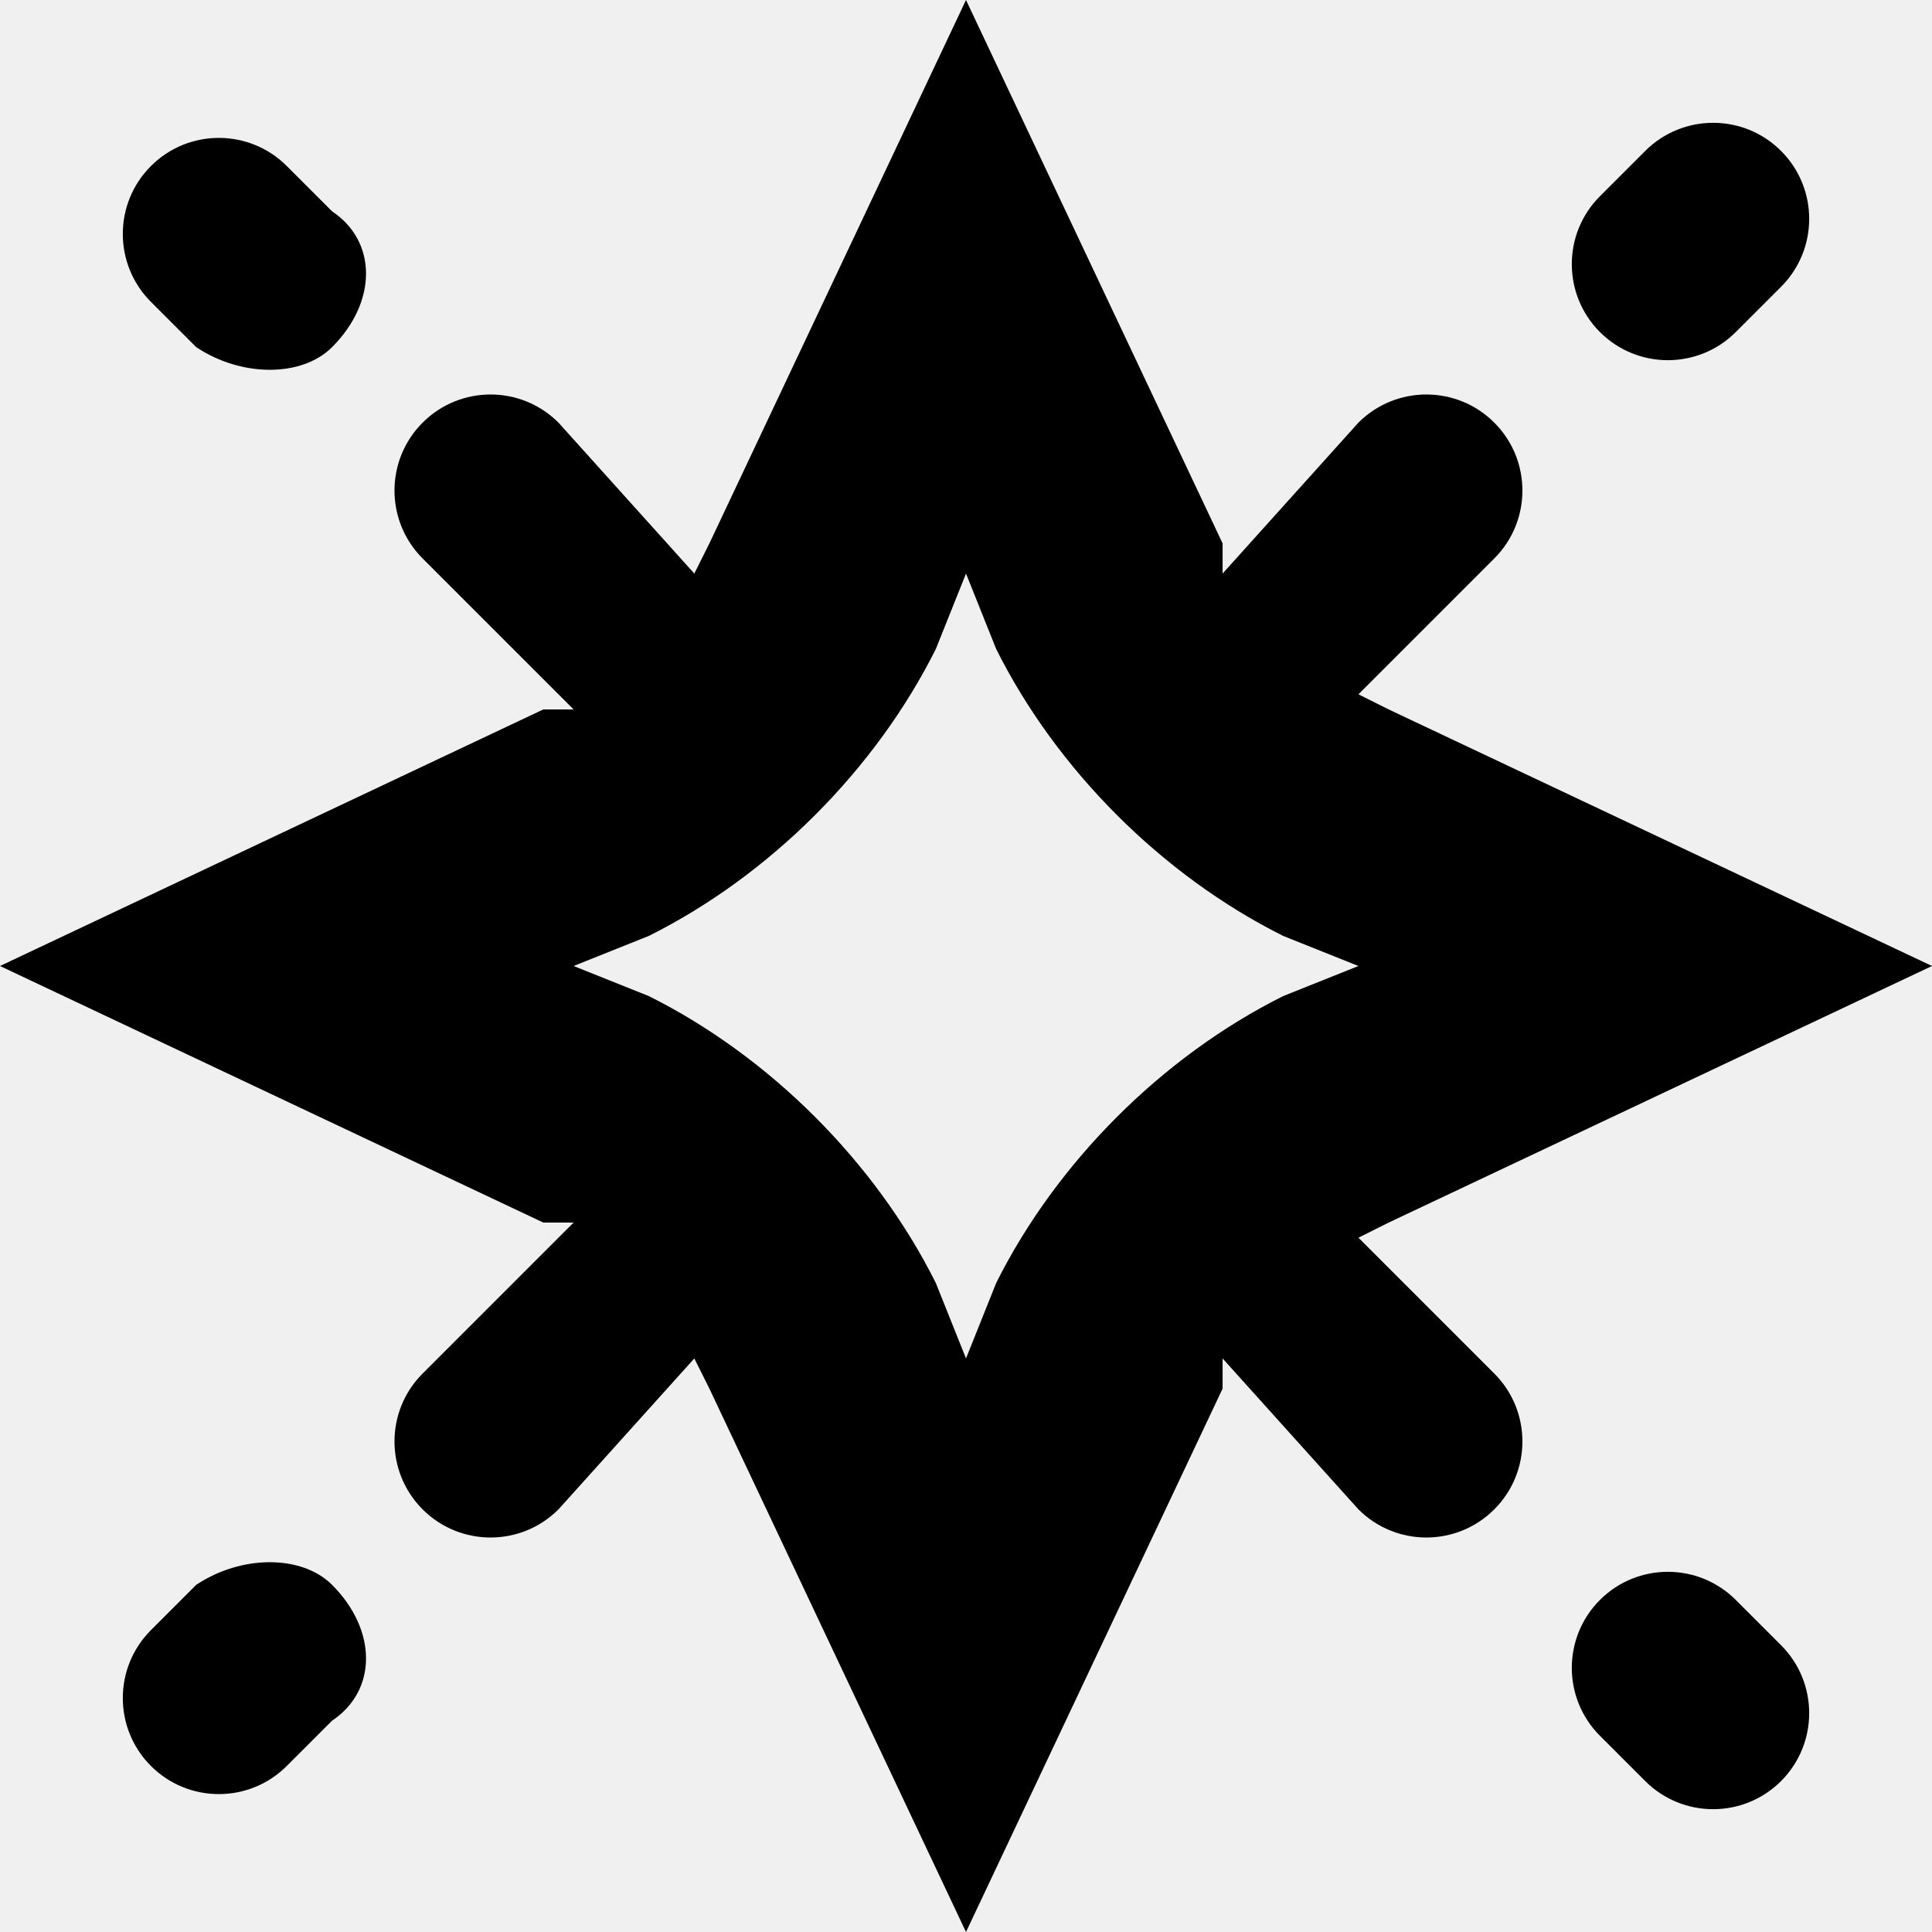
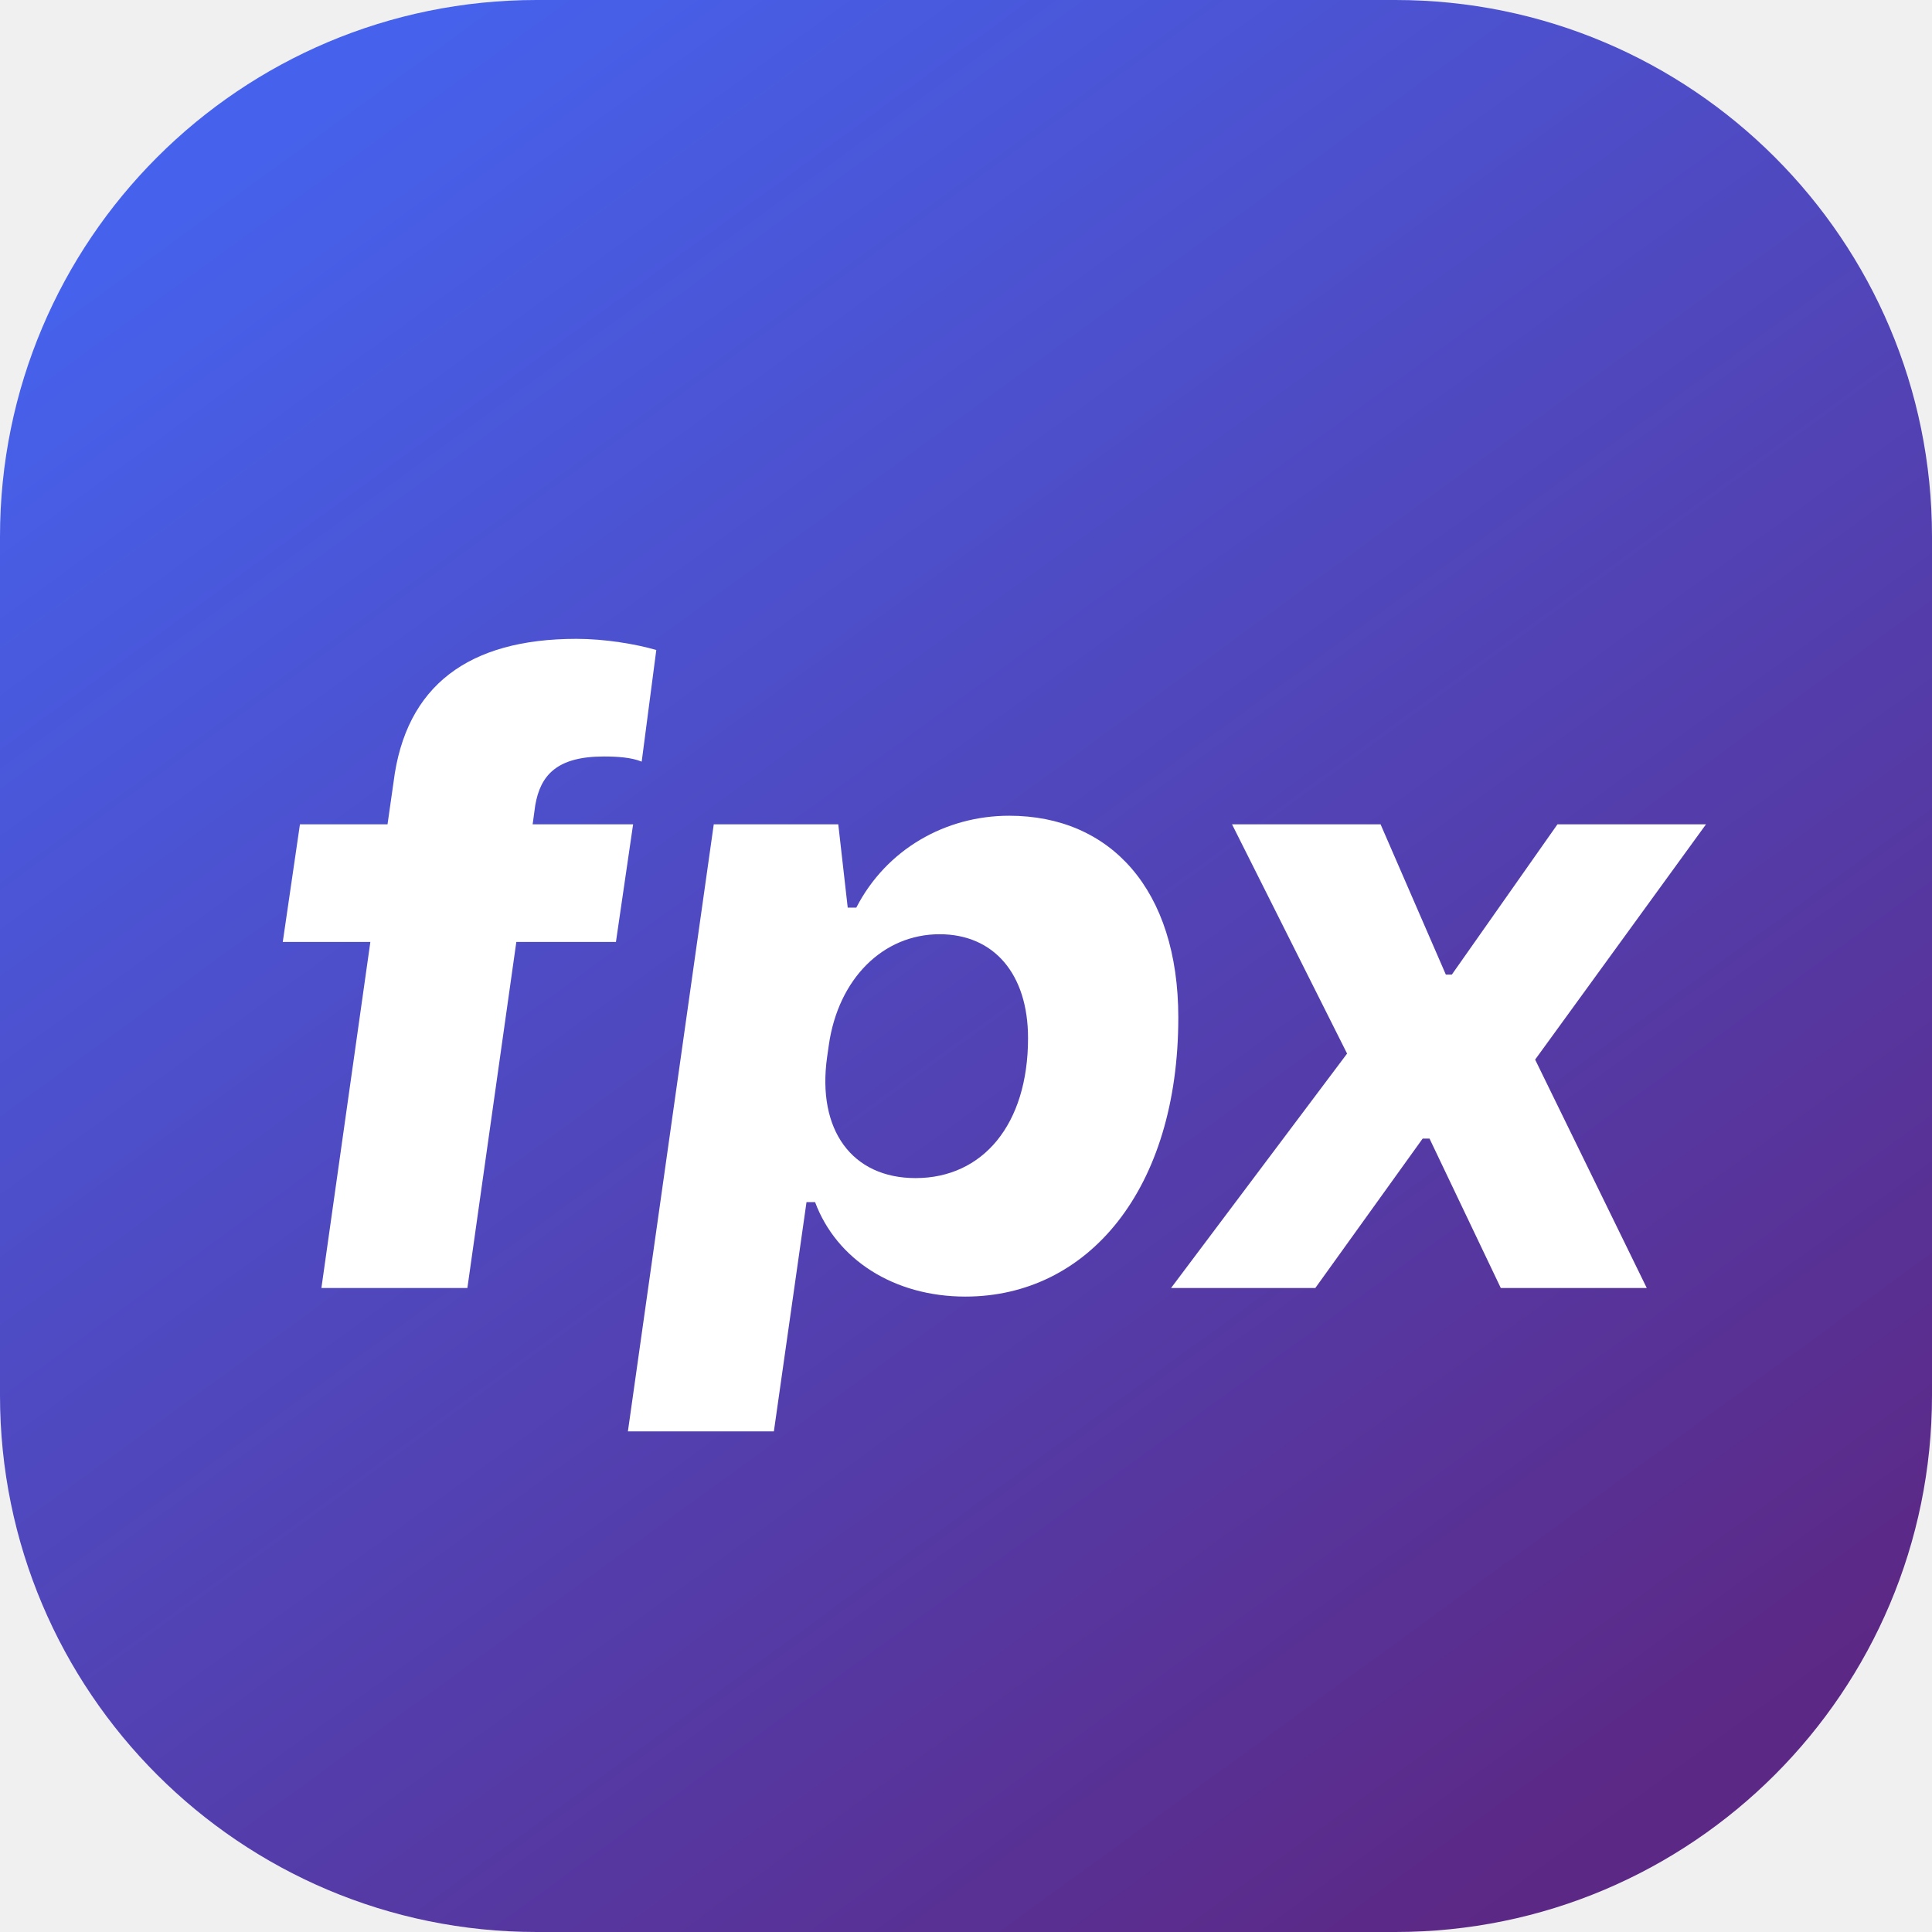
- <svg xmlns="http://www.w3.org/2000/svg" viewBox="0 0 128 128">
-   <path fill-rule="evenodd" d="M81 36 64 0 47 36l-1 2-9-10a6 6 0 0 0-9 9l10 10h-2L0 64l36 17h2L28 91a6 6 0 1 0 9 9l9-10 1 2 17 36 17-36v-2l9 10a6 6 0 1 0 9-9l-9-9 2-1 36-17-36-17-2-1 9-9a6 6 0 1 0-9-9l-9 10v-2Zm-17 2-2 5c-4 8-11 15-19 19l-5 2 5 2c8 4 15 11 19 19l2 5 2-5c4-8 11-15 19-19l5-2-5-2c-8-4-15-11-19-19l-2-5Z" clip-rule="evenodd" />
-   <path d="M118 19a6 6 0 0 0-9-9l-3 3a6 6 0 1 0 9 9l3-3Zm-96 4c-2 2-6 2-9 0l-3-3a6 6 0 1 1 9-9l3 3c3 2 3 6 0 9Zm0 82c-2-2-6-2-9 0l-3 3a6 6 0 1 0 9 9l3-3c3-2 3-6 0-9Zm96 4a6 6 0 0 1-9 9l-3-3a6 6 0 1 1 9-9l3 3Z" />
-   <style>path{fill:#000}@media (prefers-color-scheme:dark){path{fill:#fff}}</style>
+ <svg xmlns="http://www.w3.org/2000/svg" fill="none" height="36" viewBox="0 0 36 36" width="36">
+   <linearGradient id="a" gradientUnits="userSpaceOnUse" x1="4" x2="27.661" y1="3.5" y2="36">
+     <stop offset="0" stop-color="#4661eb" />
+     <stop offset="1" stop-color="#5c2885" />
+   </linearGradient>
+   <rect fill="url(#a)" height="36" rx="10" width="36" />
+   <path d="m5.989 24 .912-6.448h-1.632l.32-2.192h1.632l.112-.784c.224-1.808 1.408-2.672 3.408-2.672.528 0 1.104.096 1.488.208l-.272 2.08c-.192-.08-.464-.096-.704-.096-.88 0-1.184.352-1.28.912l-.048.352h1.872l-.32 2.192h-1.856l-.912 6.448zm5.711 2.672 1.6-11.312h2.32l.176 1.552h.16c.56-1.088 1.664-1.712 2.848-1.712 1.888 0 3.152 1.376 3.152 3.76 0 3.2-1.68 5.2-3.968 5.2-1.328 0-2.4-.688-2.8-1.76h-.16l-.608 4.272zm3.744-7.2-.032.224c-.192 1.36.464 2.256 1.648 2.256 1.248 0 2.096-.992 2.096-2.608 0-1.2-.64-1.936-1.648-1.936-1.056 0-1.888.832-2.064 2.064zm6.377 4.528 3.28-4.368-2.144-4.272h2.768l1.216 2.8h.112l1.968-2.8h2.768l-3.184 4.384 2.08 4.256h-2.72l-1.328-2.784h-.128l-2 2.784z" fill="#fff" />
</svg>
